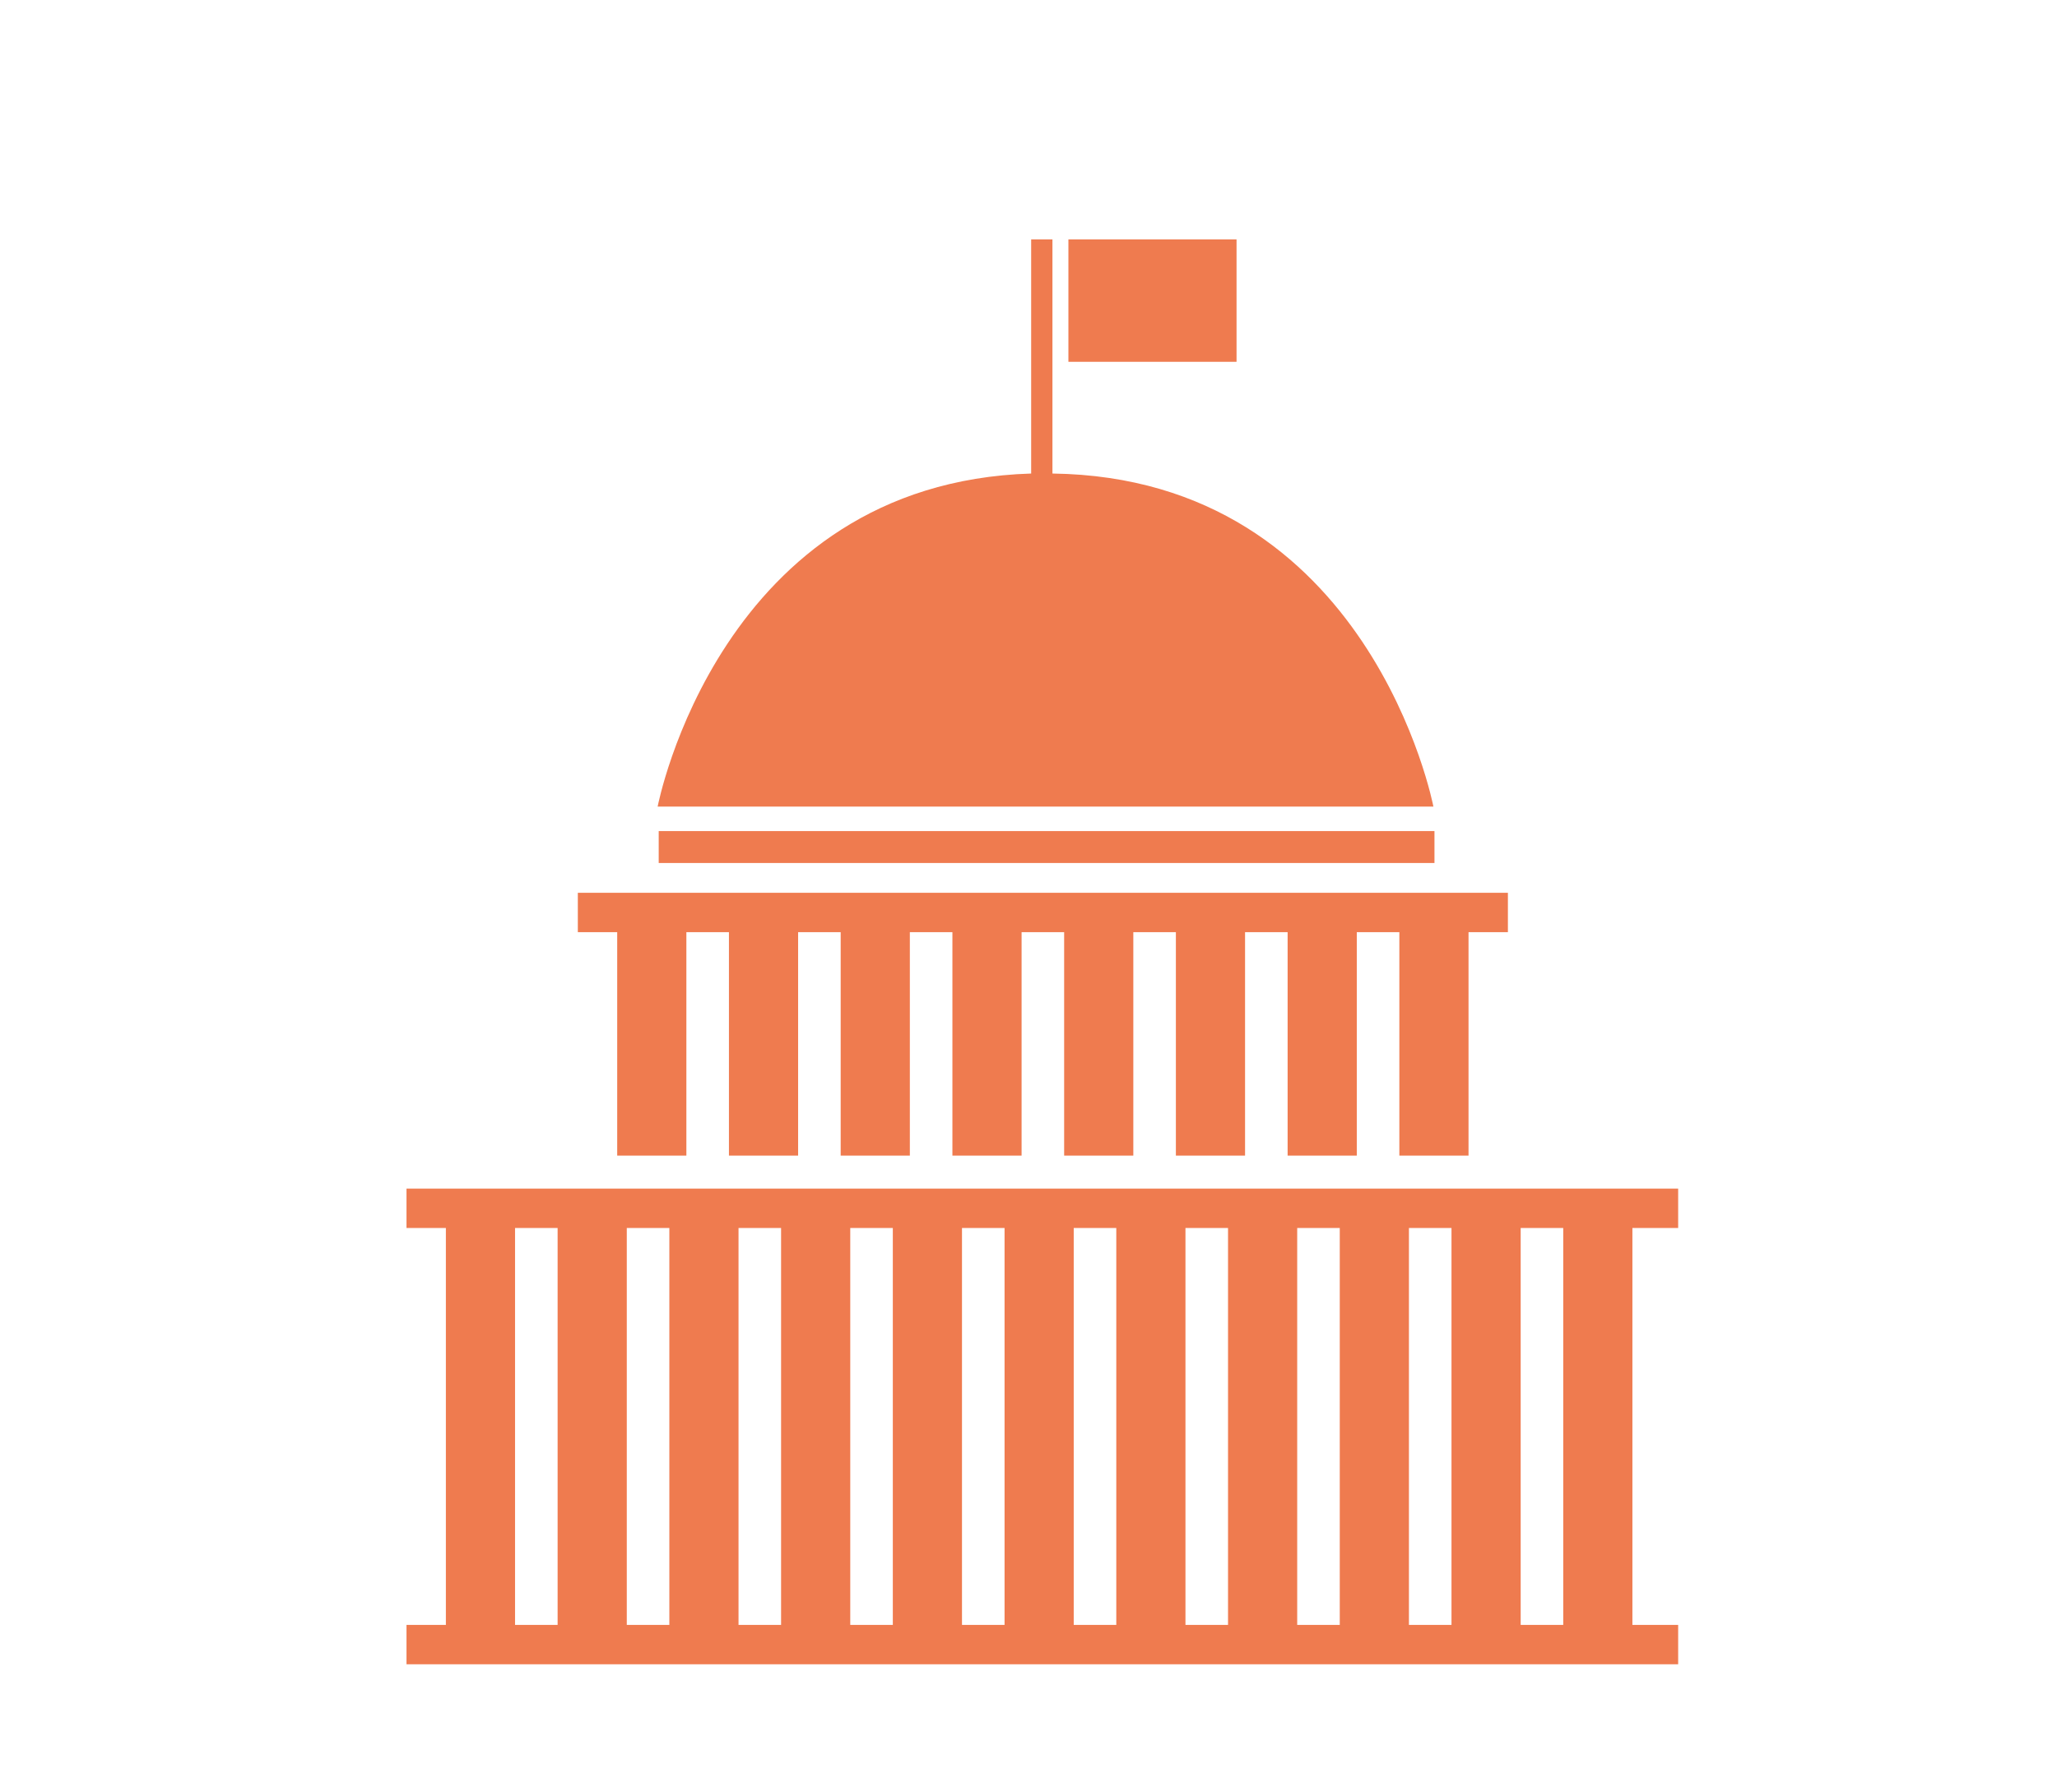
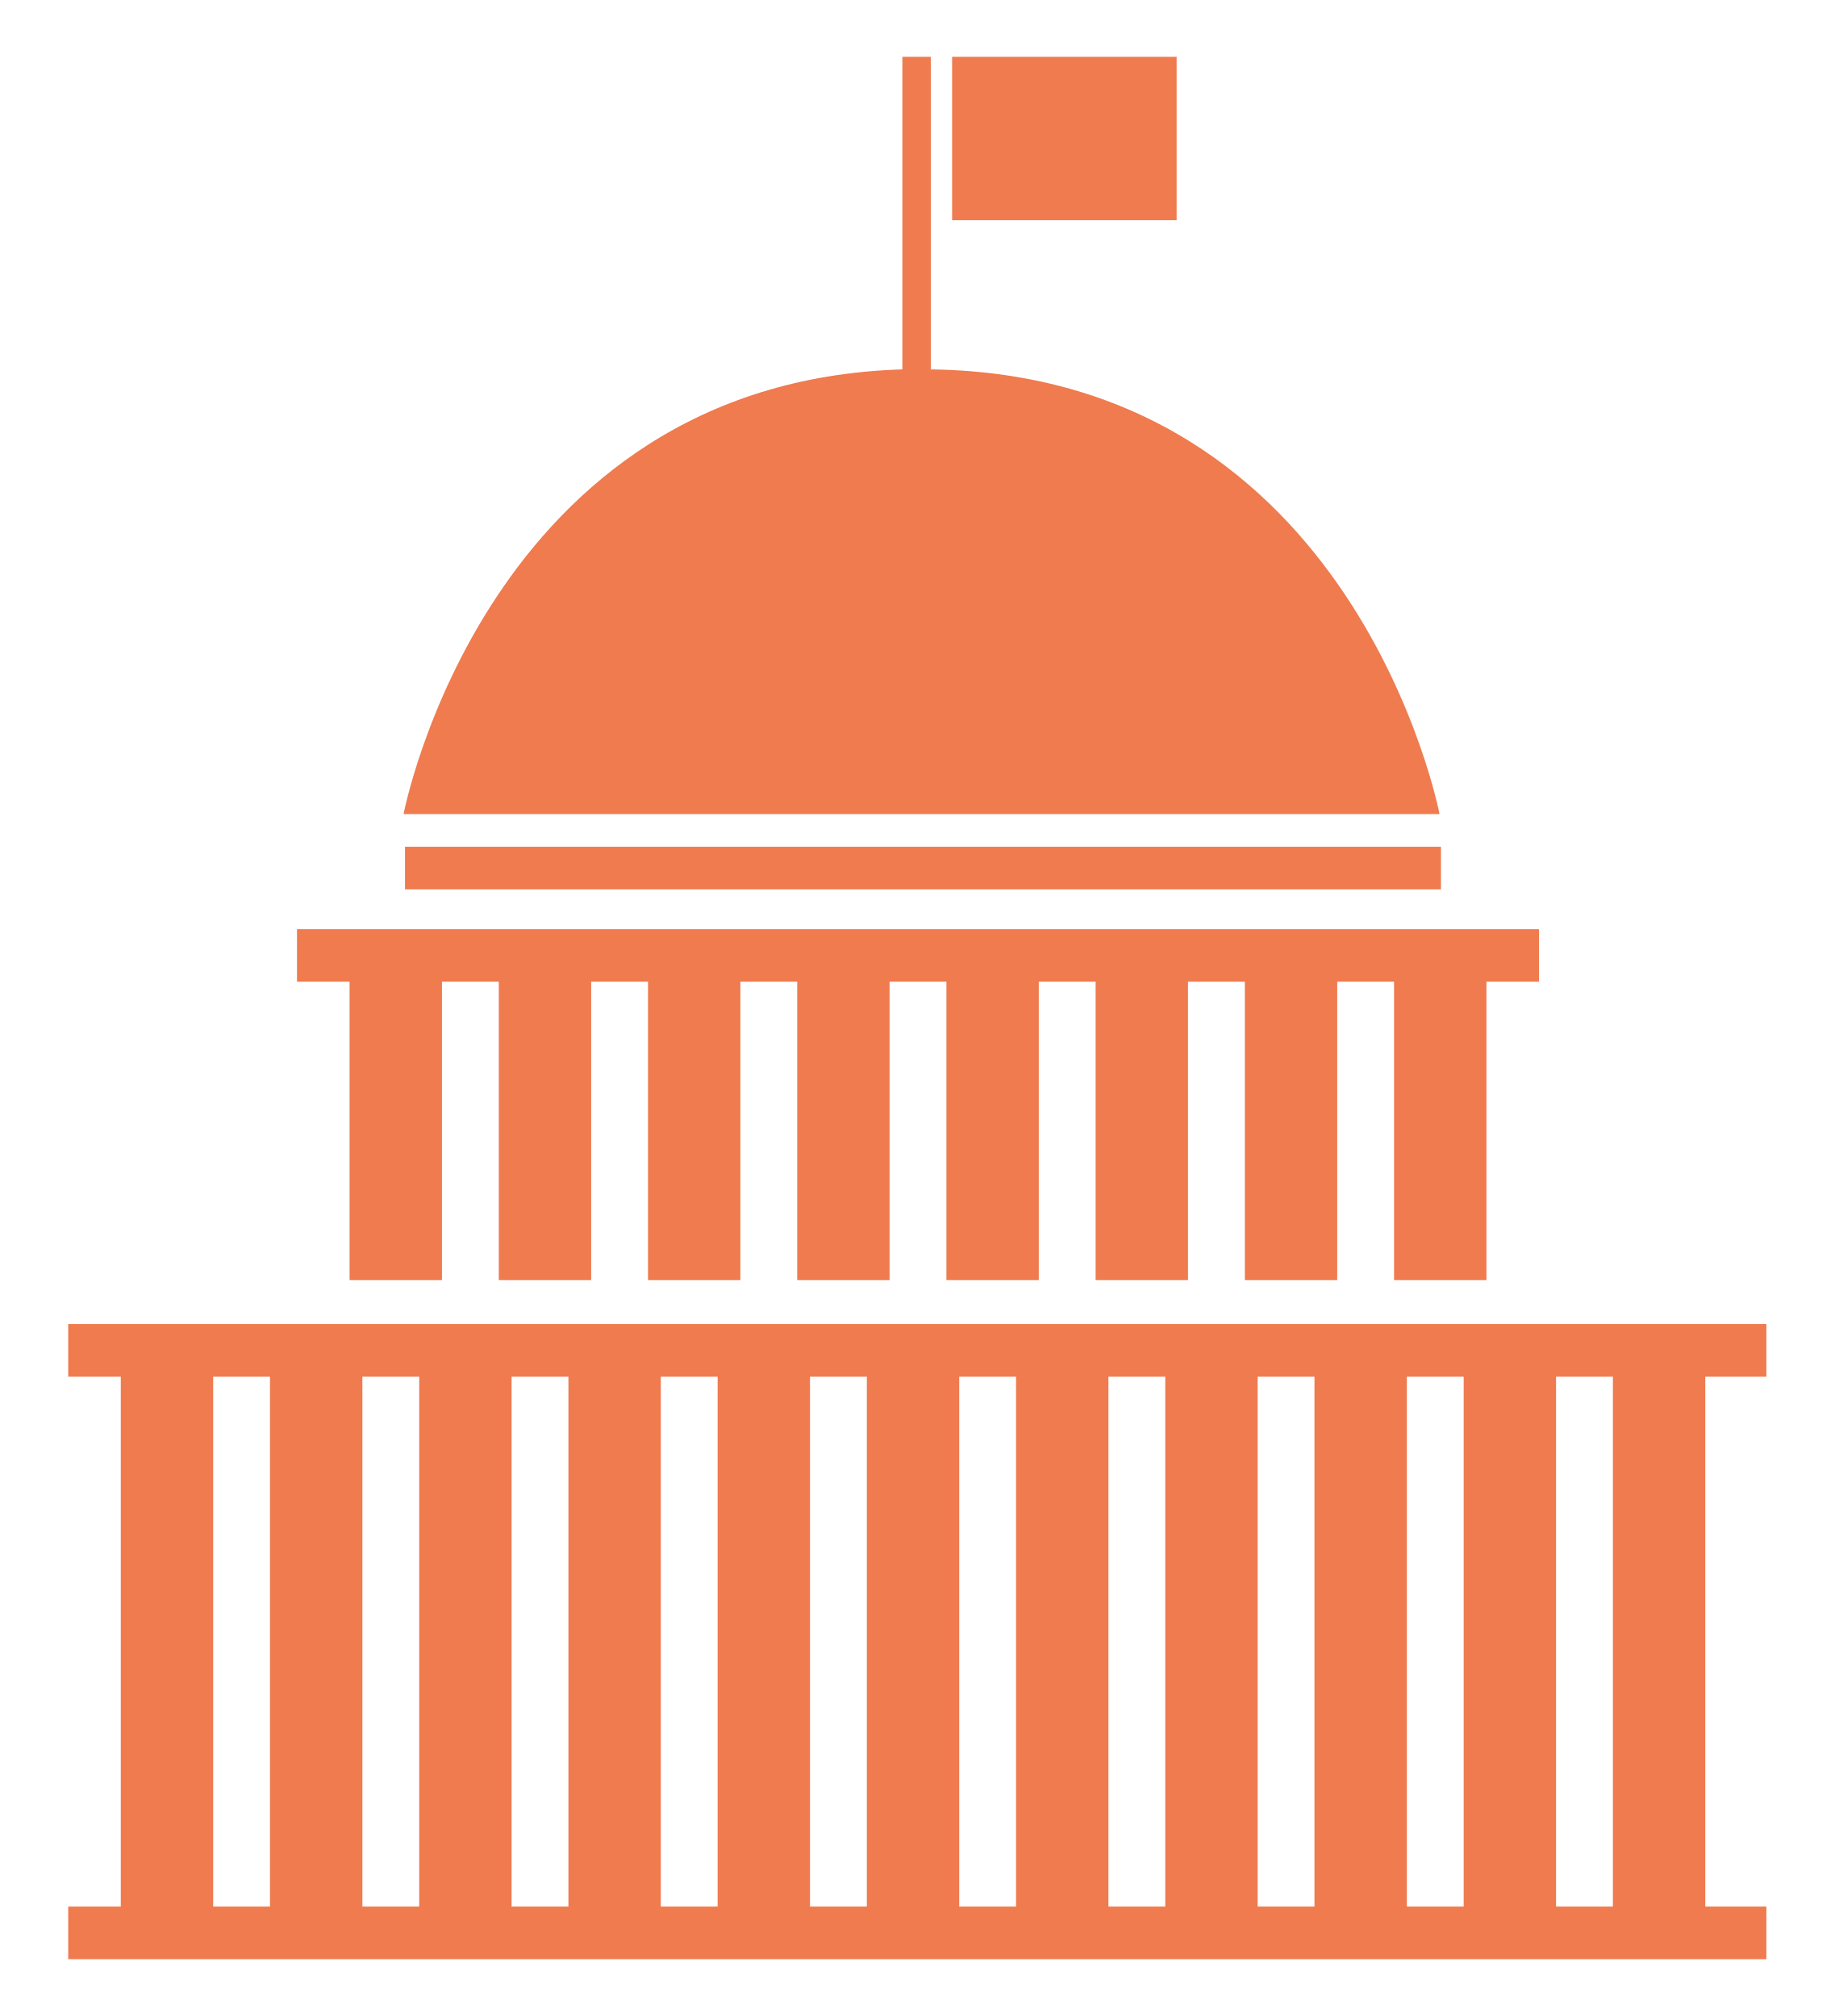
- <svg xmlns="http://www.w3.org/2000/svg" version="1.1" id="Capa_1" x="0px" y="0px" viewBox="0 0 193.3 168.4" style="enable-background:new 0 0 193.3 168.4;" xml:space="preserve">
+ <svg xmlns="http://www.w3.org/2000/svg" version="1.1" id="Capa_1" x="0px" y="0px" viewBox="0 0 129.1 141.9" style="enable-background:new 0 0 129.1 141.9;" xml:space="preserve">
  <style type="text/css">
	.st0{fill:#EF7B4F;}
</style>
  <g>
-     <rect x="100.4" y="22.5" class="st0" width="15.8" height="11.5" />
-     <path class="st0" d="M96.9,22.5v22c-29.3,0.9-35.1,31.3-35.1,31.3h72.9c0,0-5.9-30.9-35.8-31.3v-22H96.9z" />
-     <path class="st0" d="M38.2,115.4h3.7v37.3h-3.7v3.7h119.5v-3.7h-4.3v-37.3h4.3v-3.7H38.2V115.4z M142.9,115.4h4v37.3h-4V115.4z    M132.4,115.4h4v37.3h-4V115.4z M121.9,115.4h4v37.3h-4V115.4z M111.4,115.4h4v37.3h-4V115.4z M100.9,115.4h4v37.3h-4V115.4z    M90.4,115.4h4v37.3h-4V115.4z M79.9,115.4h4v37.3h-4V115.4z M69.4,115.4h4v37.3h-4V115.4z M58.9,115.4h4v37.3h-4V115.4z    M48.4,115.4h4v37.3h-4V115.4z" />
-     <rect x="61.9" y="78.1" class="st0" width="72.9" height="3" />
-     <polygon class="st0" points="138,108.6 138,87.6 141.7,87.6 141.7,83.9 54.3,83.9 54.3,87.6 58,87.6 58,108.6 64.5,108.6    64.5,87.6 68.5,87.6 68.5,108.6 75,108.6 75,87.6 79,87.6 79,108.6 85.5,108.6 85.5,87.6 89.5,87.6 89.5,108.6 96,108.6 96,87.6    100,87.6 100,108.6 106.5,108.6 106.5,87.6 110.5,87.6 110.5,108.6 117,108.6 117,87.6 121,87.6 121,108.6 127.5,108.6 127.5,87.6    131.5,87.6 131.5,108.6  " />
+     <rect x="67" y="4" class="st0" width="15.8" height="11.5" />
+     <path class="st0" d="M63.5,4v22c-29.3,0.9-35.1,31.3-35.1,31.3h72.9c0,0-5.9-30.9-35.8-31.3V4C65.5,4,63.5,4,63.5,4z" />
+     <path class="st0" d="M4.8,96.9h3.7v37.3H4.8v3.7h119.5v-3.7H120V96.9h4.3v-3.7H4.8V96.9z M109.5,96.9h4v37.3h-4V96.9z M99,96.9h4   v37.3h-4V96.9z M88.5,96.9h4v37.3h-4V96.9z M78,96.9h4v37.3h-4V96.9z M67.5,96.9h4v37.3h-4V96.9z M57,96.9h4v37.3h-4V96.9z    M46.5,96.9h4v37.3h-4V96.9z M36,96.9h4v37.3h-4V96.9z M25.5,96.9h4v37.3h-4V96.9z M15,96.9h4v37.3h-4V96.9z" />
+     <rect x="28.5" y="59.6" class="st0" width="72.9" height="3" />
+     <polygon class="st0" points="104.6,90.1 104.6,69.1 108.3,69.1 108.3,65.4 20.9,65.4 20.9,69.1 24.6,69.1 24.6,90.1 31.1,90.1    31.1,69.1 35.1,69.1 35.1,90.1 41.6,90.1 41.6,69.1 45.6,69.1 45.6,90.1 52.1,90.1 52.1,69.1 56.1,69.1 56.1,90.1 62.6,90.1    62.6,69.1 66.6,69.1 66.6,90.1 73.1,90.1 73.1,69.1 77.1,69.1 77.1,90.1 83.6,90.1 83.6,69.1 87.6,69.1 87.6,90.1 94.1,90.1    94.1,69.1 98.1,69.1 98.1,90.1  " />
  </g>
</svg>
